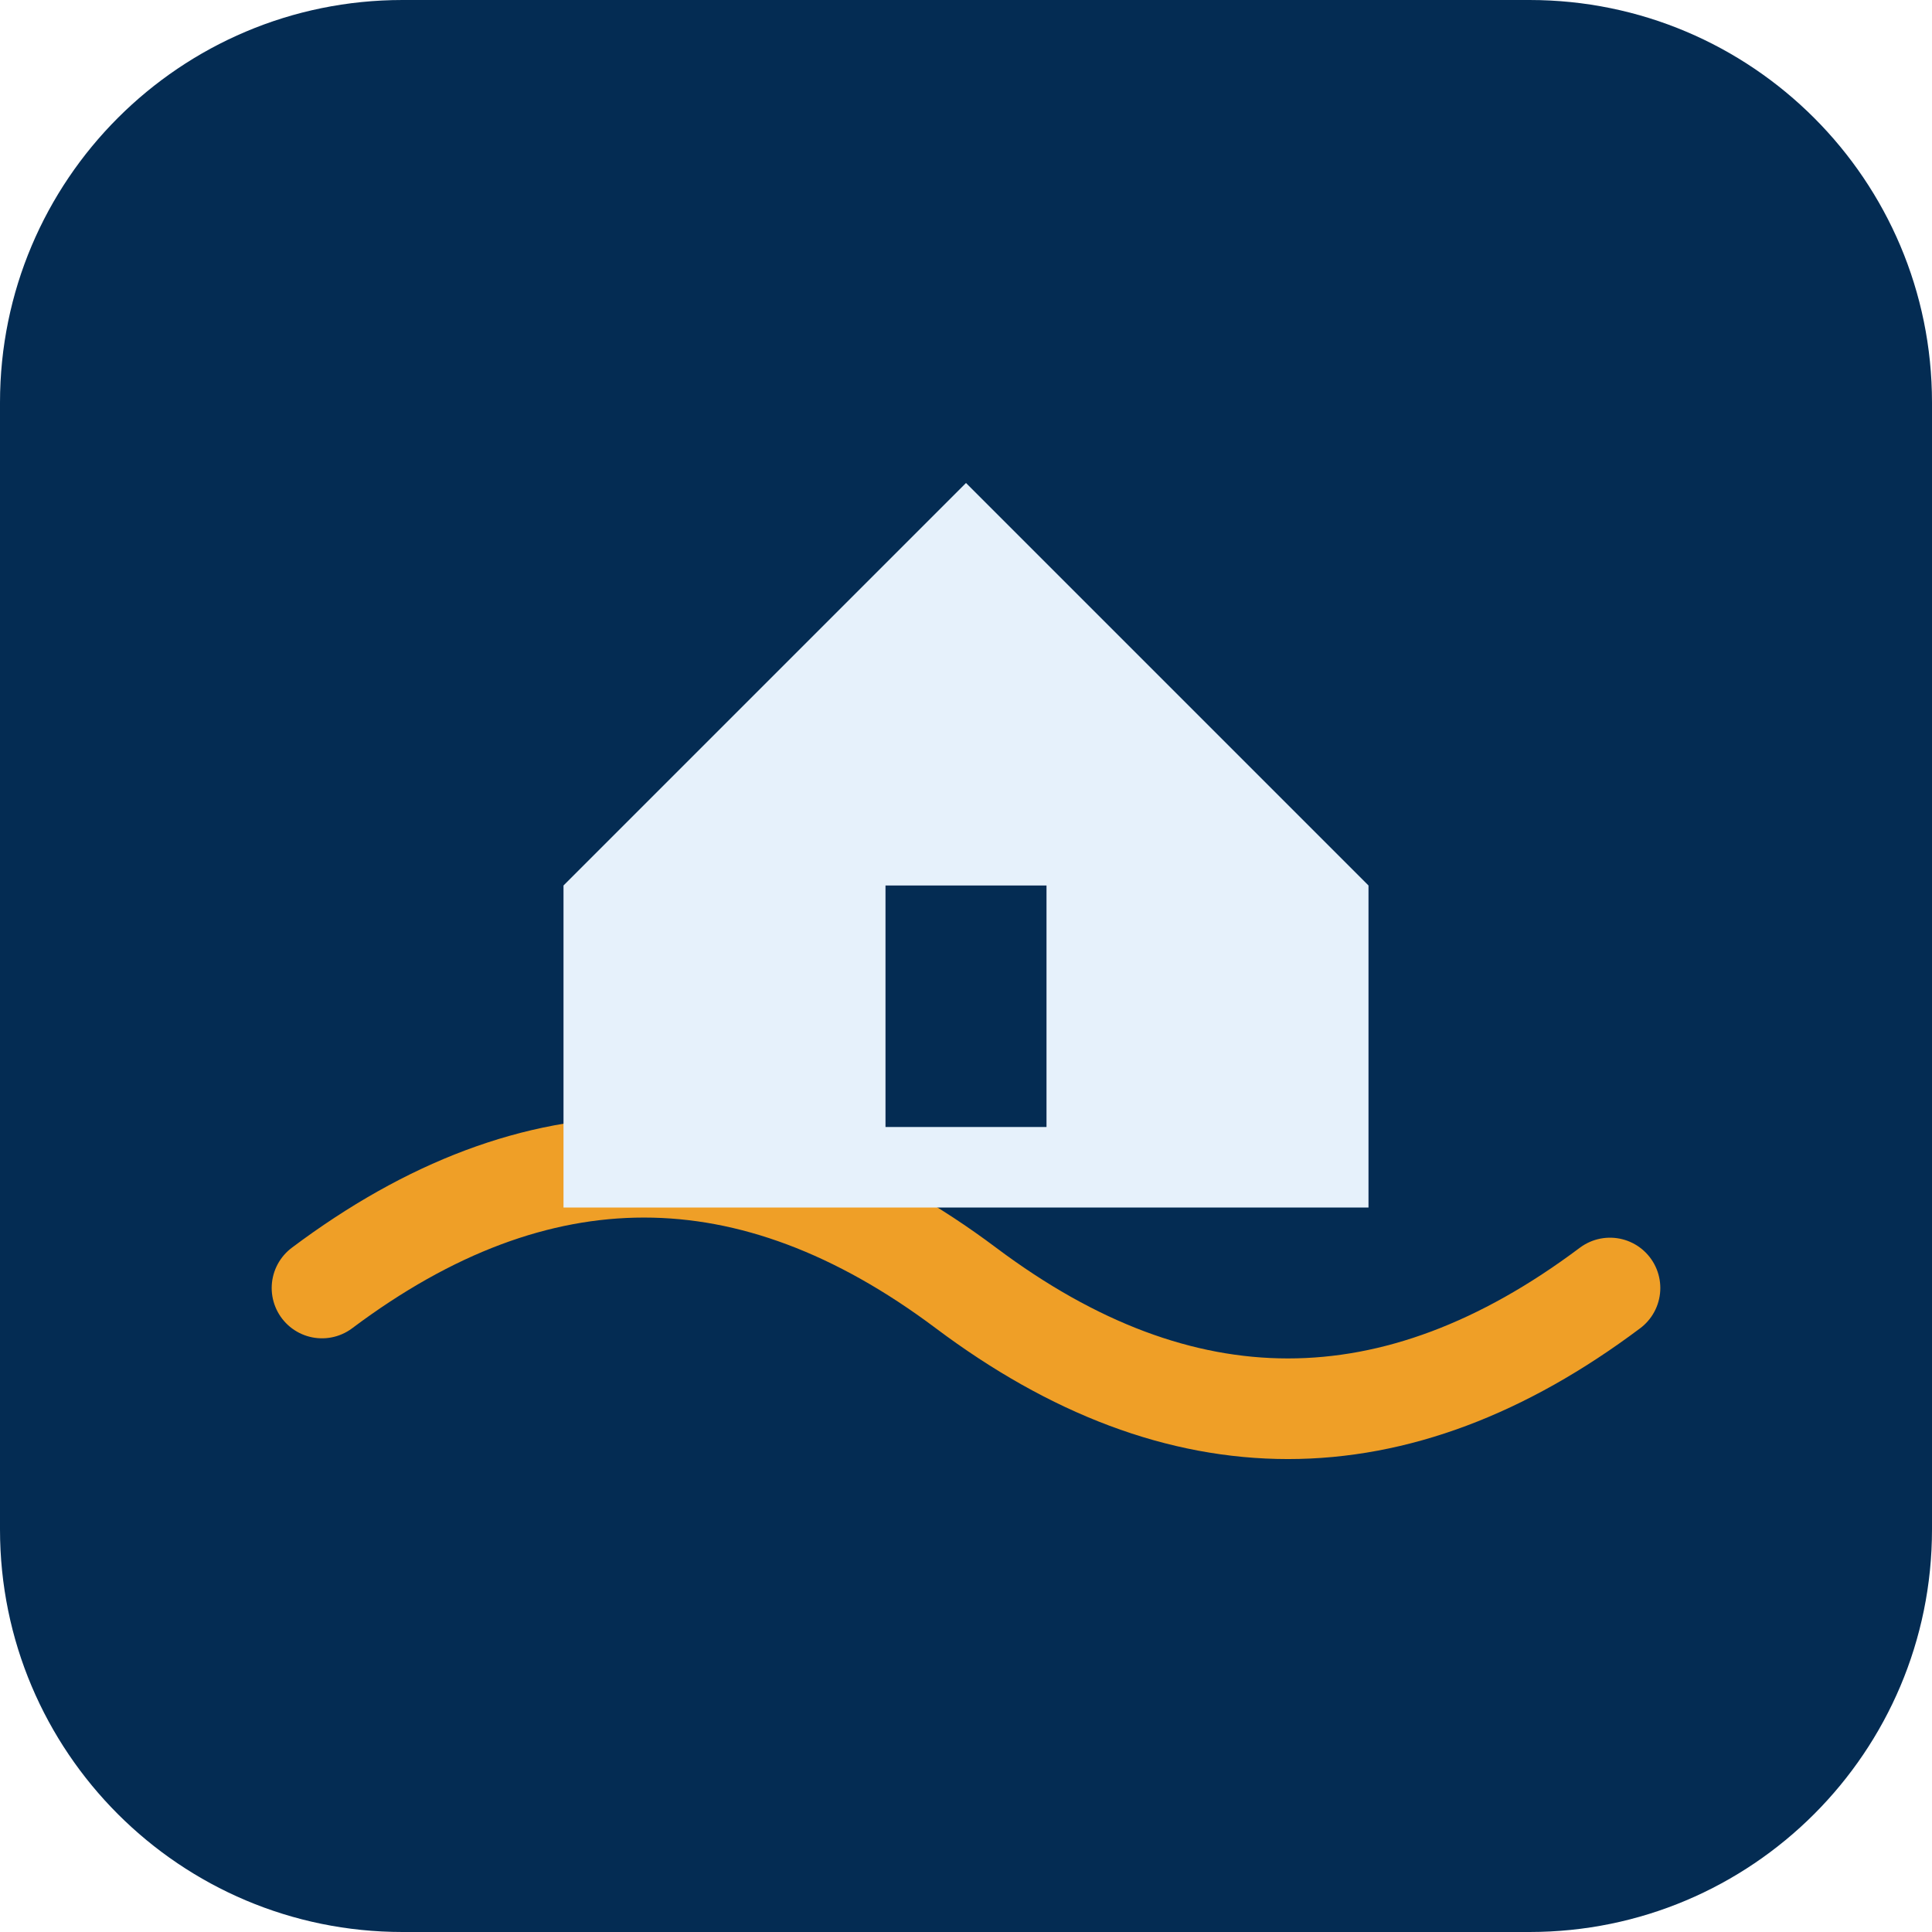
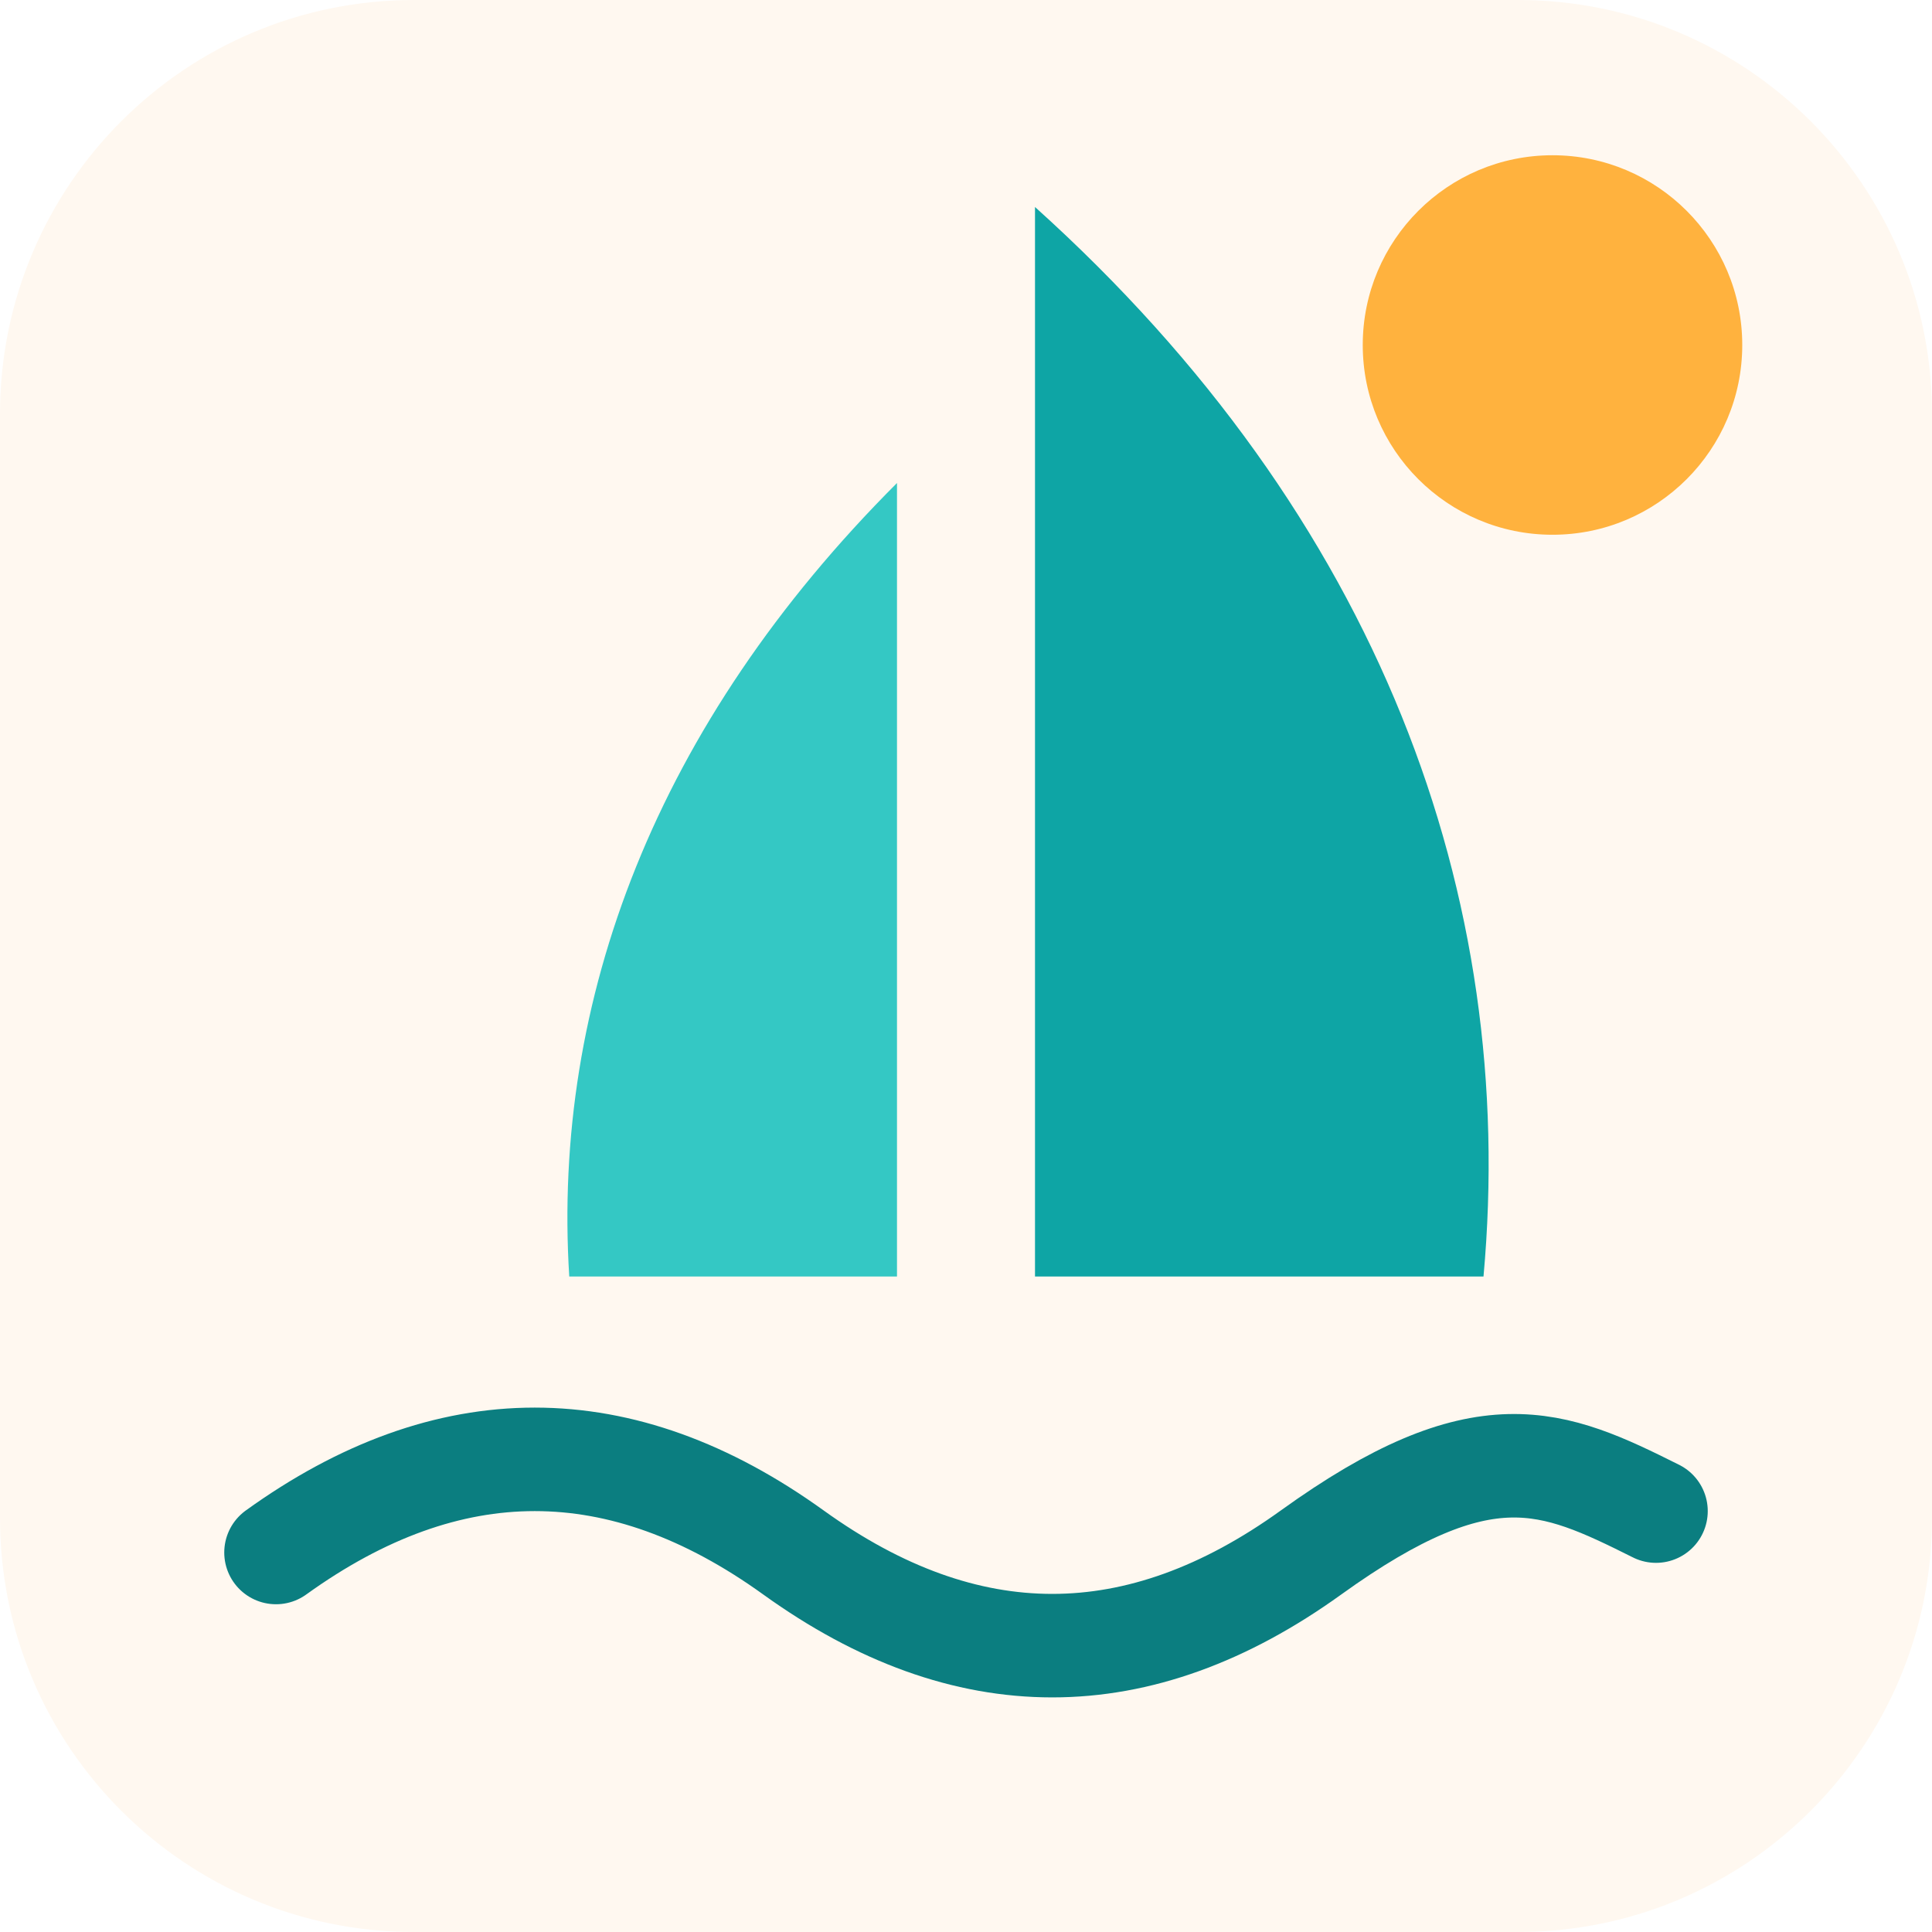
- <svg xmlns="http://www.w3.org/2000/svg" viewBox="0 0 48 48" width="48" height="48" role="img" aria-label="Bodrum Apart">
-   <rect width="48" height="48" rx="10" fill="#042C53" />
-   <path d="M8 32 Q 16 26, 24 32 T 40 32" stroke="#EF9F27" stroke-width="2.5" fill="none" stroke-linecap="round" />
-   <path d="M14 22 L 24 12 L 34 22 L 34 30 L 14 30 Z" fill="#E6F1FB" />
-   <rect x="22" y="22" width="4" height="6" fill="#042C53" />
+ <svg xmlns="http://www.w3.org/2000/svg" viewBox="0 0 56 56" width="56" height="56" role="img" aria-label="BodrumApart">
+   <rect width="56" height="56" rx="12" fill="#FFF8F0" />
+   <path d="M30 6c10 9 14 20 13 31H30z" fill="#0EA5A5" />
+   <path d="M26 14c-7 7-10 15-9.5 23H26z" fill="#34C8C4" />
+   <path d="M8 45c5-3.6 10-3.6 15 0s10 3.6 15 0 7-2.7 10-1.2" stroke="#0B7E80" stroke-width="3" fill="none" stroke-linecap="round" />
+   <circle cx="45" cy="10" r="5.5" fill="#FFB23E" />
</svg>
